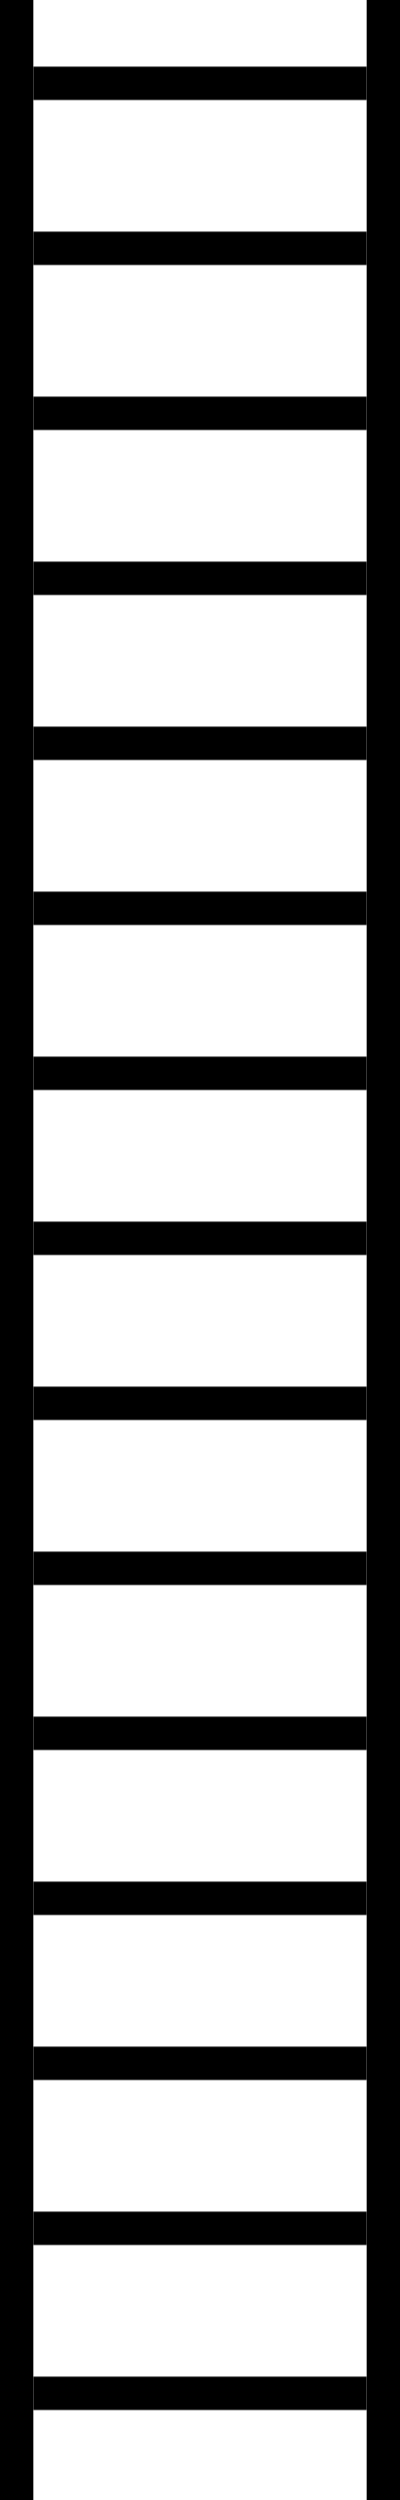
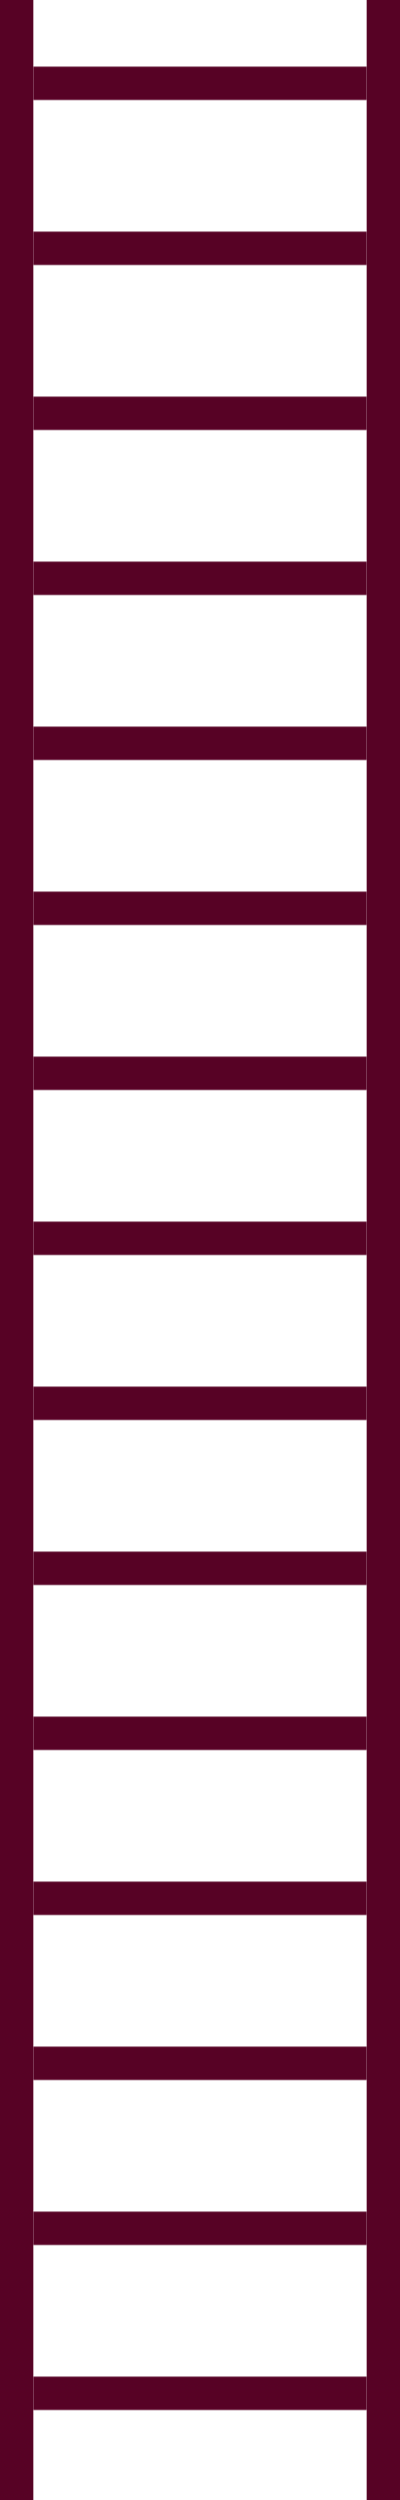
<svg xmlns="http://www.w3.org/2000/svg" width="12" height="75">
  <defs>
    <pattern id="tracks" x="0" y="0" width="1" height=".066" patternUnits="objectBoundingBox">
-       <rect x="0" y="0" width="1" height="5" fill="black" />
-       <rect x="11" y="0" width="1" height="5" fill="black" />
-       <rect x="1" y="2" width="10" height="1" fill="black" />
+       <rect x="0" y="0" width="1" height="5" fill="rgb(87, 2, 37)" />
+       <rect x="11" y="0" width="1" height="5" fill="rgb(87, 2, 37)" />
+       <rect x="1" y="2" width="10" height="1" fill="rgb(87, 2, 37)" />
    </pattern>
  </defs>
  <rect width="100%" height="100%" fill="url(#tracks)" />
</svg>
